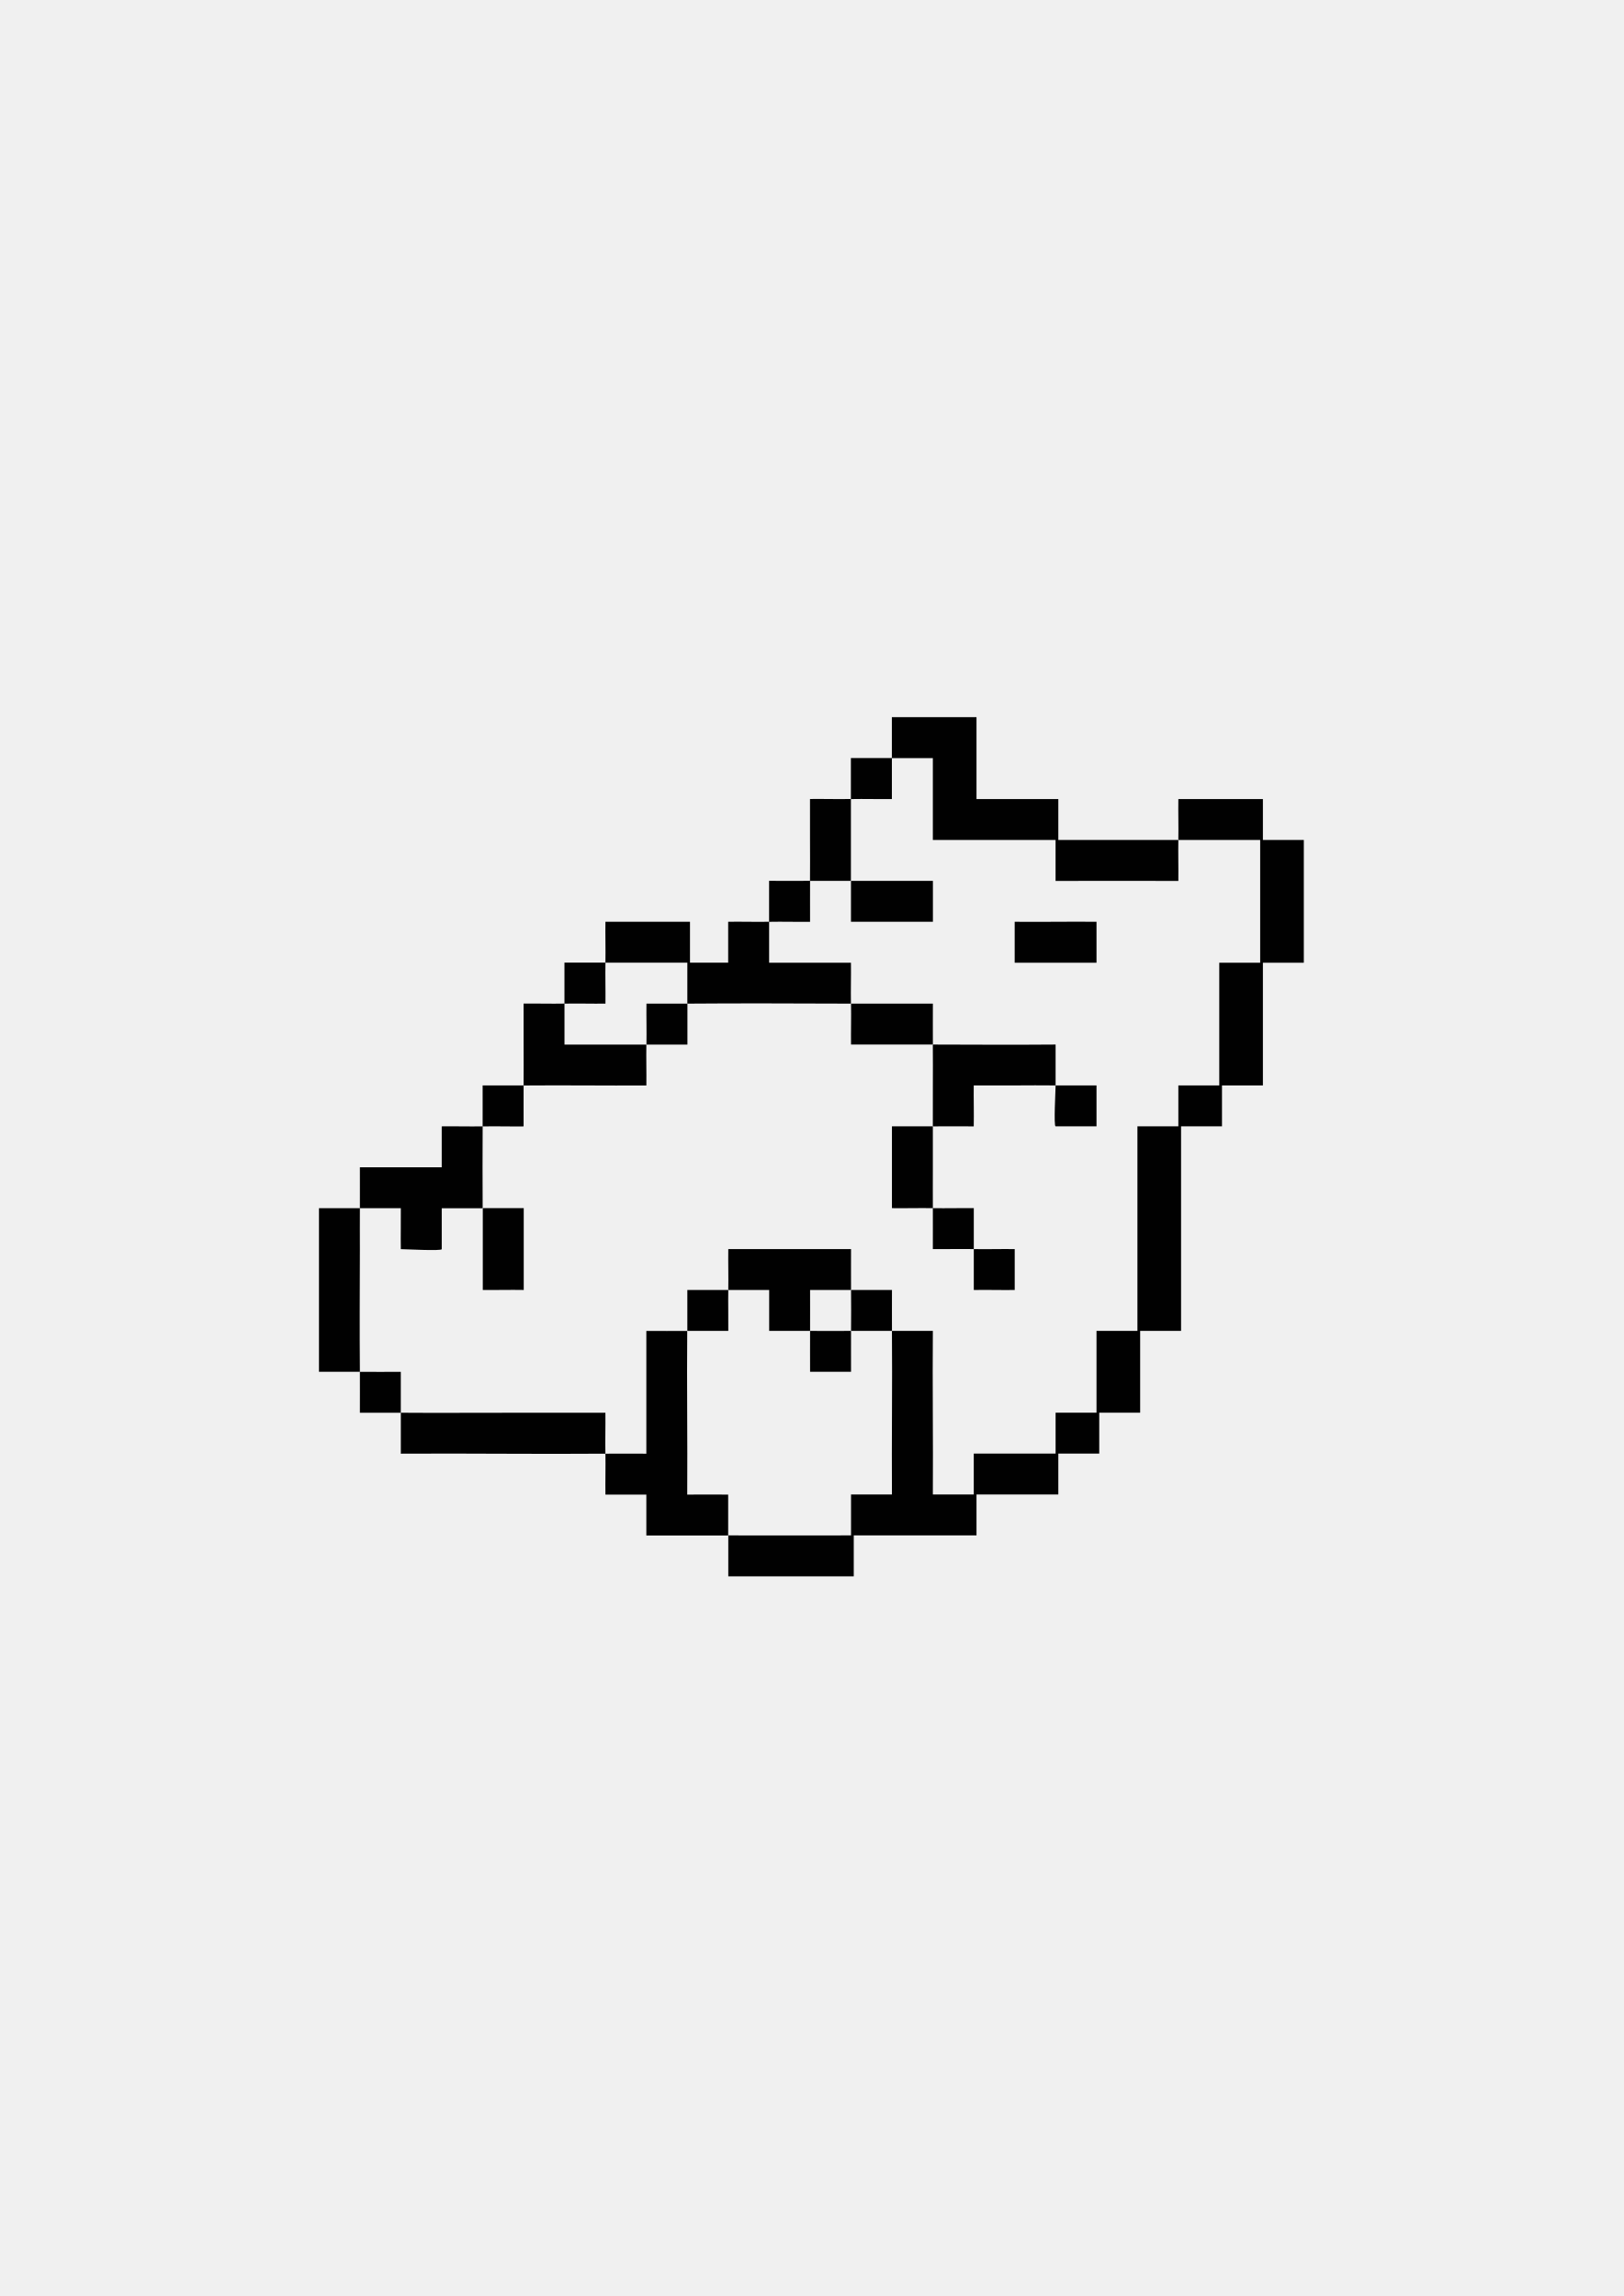
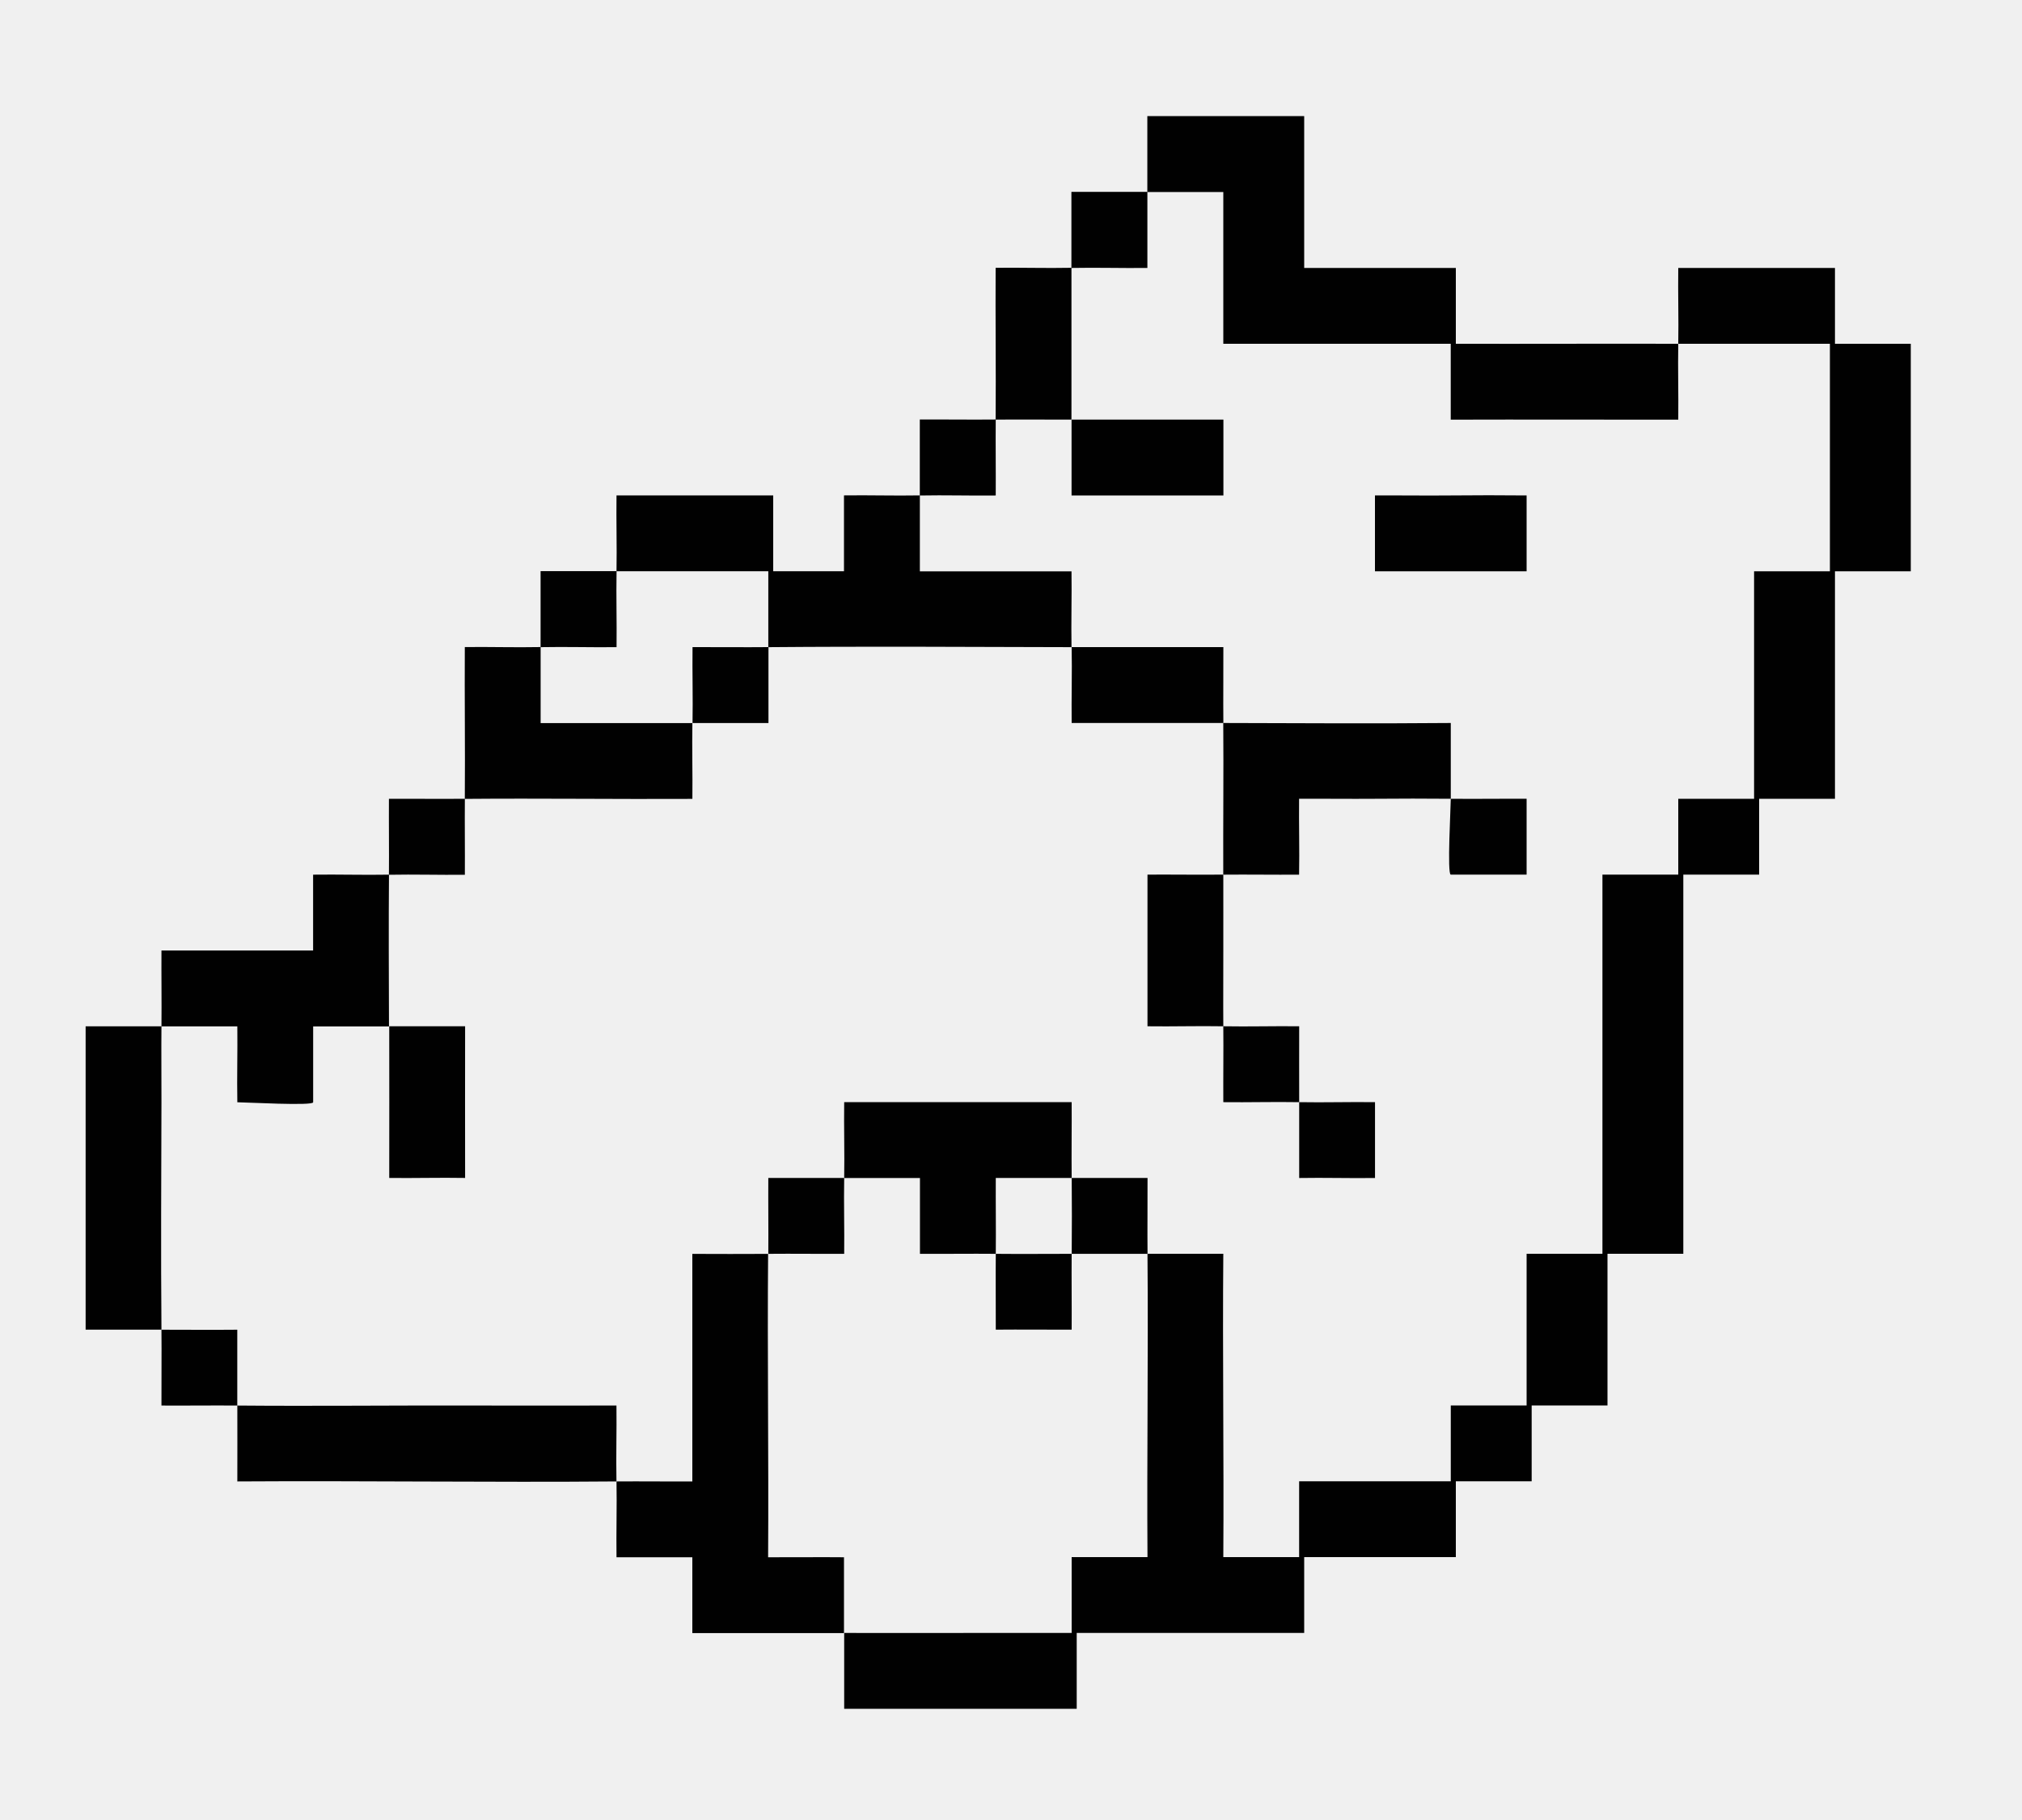
- <svg xmlns="http://www.w3.org/2000/svg" id="Layer_1" version="1.1" viewBox="0 0 595.28 841.89">
+ <svg xmlns="http://www.w3.org/2000/svg" id="Layer_1" version="1.1" viewBox="100 240 400 360">
  <defs>
    <style>
      .st0 {
        fill: #010101;
      }

      .st1 {
        fill: #376ba0;
      }

      .st2 {
        fill: #fff;
      }

      .st3 {
        fill: #b12b2c;
      }
    </style>
  </defs>
  <g id="Vgv0pL.tif">
    <g>
      <path class="st0" d="M432,308c.09-4.98-.07-10.02,0-15h31v15h15v45h-15v45h-15v15h-15v75h-15v30h-15v15h-15v15h-30v15h-45v15h-46v-15c14.98.04,30.02-.03,45,0v-15h15c-.13-19.98.17-40.02,0-60h15c-.17,19.98.13,40.02,0,60h15v-15h30v-15h15v-30h15v-75h15v-15h15v-45h15v-45c-9.98-.02-20.02.03-30,0Z" />
      <path class="st0" d="M387,383v15c4.99.05,10.01-.03,15,0v15h-15c-.75,0,0-13.42,0-15-4.98-.05-10.02-.04-15,0s-10.02-.03-15.01,0c-.06,4.99.1,10.02,0,15.01-4.99.04-10.01-.05-15,0-.04-9.98.08-20.02,0-30,14.98.04,30.02.13,45,0Z" />
      <path class="st0" d="M342.02,323v15s-.02,0-.02,0h-30s-.02,0-.02,0v-15c10-.02,20.03.02,30.03,0Z" />
      <path class="st0" d="M358,263v30h30v15c14.65.03,29.35-.04,44,0-.09,4.99.06,10.02,0,15.01-14.99.02-30.02-.05-45.01,0-.01-4.99,0-10.02,0-15.01-14.99,0-30.02,0-44.99,0v-30.02h-15.02c-.01,5.01,0,10.03,0,15.02-4.99.06-10.02-.1-15.02,0v15s0,15,0,15c-4.97.01-10-.04-14.98,0-.04,4.99.03,10.02,0,15.01-4.99.06-10.02-.1-15.01,0,0,4.99,0,10.01,0,15h30c.07,4.98-.09,10.02,0,15-19.98-.05-40.02-.17-59.98,0v-15.02h-30.02c-.09,5,.06,10.04,0,15.02-4.99.06-10.02-.1-15.02,0v15.02h30.02c-.09,4.97.06,10,0,14.99-14.98.08-30.02-.13-45.01,0-.04,4.99.03,10.02,0,15.01-4.99.06-10.02-.1-15.01,0-.08,9.98-.03,20.02,0,30-4.99,0-10.01,0-15,0v15c0,.75-13.42,0-15,0-.09-4.99.06-10.02,0-15.01-4.99,0-10.02,0-15.01,0-.05,4.99.01,10.01,0,15-.04,14.98-.13,30.02,0,45,4.99,0,10.01.05,15,0,0,4.99-.01,10.01,0,15,14.98.13,30.02-.04,45,0,9.99.02,20.02-.01,30.01,0,.06,4.99-.1,10.02,0,15.01,4.99-.04,10.02.03,15.01,0v-45.01c4.98.01,10.01.04,14.99,0-.17,19.98.13,40.02,0,60.01,4.99.02,10.02-.05,15.01,0,0,4.99,0,10.01,0,15-9.98-.03-20.02.02-30,0v-15h-15c-.07-4.98.09-10.02,0-15-24.98.21-50.02-.16-75.01,0,0-4.99.02-10.02,0-15.01-4.99-.04-10.02.03-15.01,0-.02-4.99.05-10.02,0-15.01h-15v-60h15c.05-4.99-.03-10.01,0-15h30v-15c4.98-.07,10.02.09,15,0,.04-4.99-.03-10.02,0-15.01,4.99-.02,10.02.05,15.01,0,.08-9.98-.06-20.02,0-30.01,4.99-.06,10.02.1,14.99,0v-15.02s15.02,0,15.02,0c.09-4.97-.07-10,0-14.98h31v15h14v-15c4.98-.07,10.02.09,15,0v-15.01c4.98-.03,10.01.05,15,0,.08-9.98-.06-20.02,0-30.01,4.99-.06,10.02.1,14.99,0v-15.02s15.02,0,15.02,0c.01-4.97,0-9.99,0-14.98h31Z" />
      <path class="st0" d="M312,488c-.04,4.99.03,10.02,0,15.01-4.99.02-10.02-.05-15.01,0,.01-4.99-.04-10.01,0-15,4.99.05,10.01,0,15,0Z" />
      <path class="st0" d="M312,473c4.99,0,10.02,0,15.01,0,.02,4.99-.05,10.02,0,15.01h-15c.04-4.98.05-10.02,0-15Z" />
      <path class="st0" d="M252.02,368v15.02s-15.02,0-15.02,0c.09-5-.06-10.04,0-15.02,4.99-.02,10.02.05,15.02,0Z" />
      <path class="st0" d="M267,473c-.09,4.99.06,10.02,0,15.01-4.99.03-10.02-.05-15.01,0,.04-4.99-.03-10.02,0-15.01h15.01Z" />
      <path class="st0" d="M312,368c9.99.02,20.02-.01,30.01,0,.02,4.99-.05,10.02,0,15.01-9.99-.02-20.02.01-30.01,0-.06-4.99.1-10.02,0-15.01Z" />
      <path class="st0" d="M267,473c.09-4.98-.07-10.02,0-15h45c.03,4.99-.05,10.01,0,15-4.99,0-10.02,0-15.01,0-.03,4.99.05,10.02,0,15.01-4.99-.05-10.01.03-15,0v-15c-4.99,0-10.01,0-15,0Z" />
      <path class="st0" d="M177,443h15.01c0,9.98-.03,20.01,0,30-4.99-.09-10.02.06-15.01,0,0-9.99.03-20.02,0-30.01Z" />
      <path class="st0" d="M342,413c.02,4.99-.01,10.01,0,15s-.04,10.01,0,15c4.99.09,10.02-.06,15.01,0,0,4.99-.02,10.02,0,15.01,4.98.09,10.02-.07,15,0v15c-4.98.07-10.02-.09-15,0,0-4.99.01-10.01,0-15-4.99-.09-10.02.06-15.01,0-.03-4.99.05-10.02,0-15.01-4.98-.09-10.02.07-15,0v-30c4.99-.03,10.01.05,15,0Z" />
      <path class="st0" d="M387,338c4.98-.05,10.02-.05,15,0v15h-30v-15c4.99-.03,10.01.05,15,0Z" />
    </g>
  </g>
</svg>
